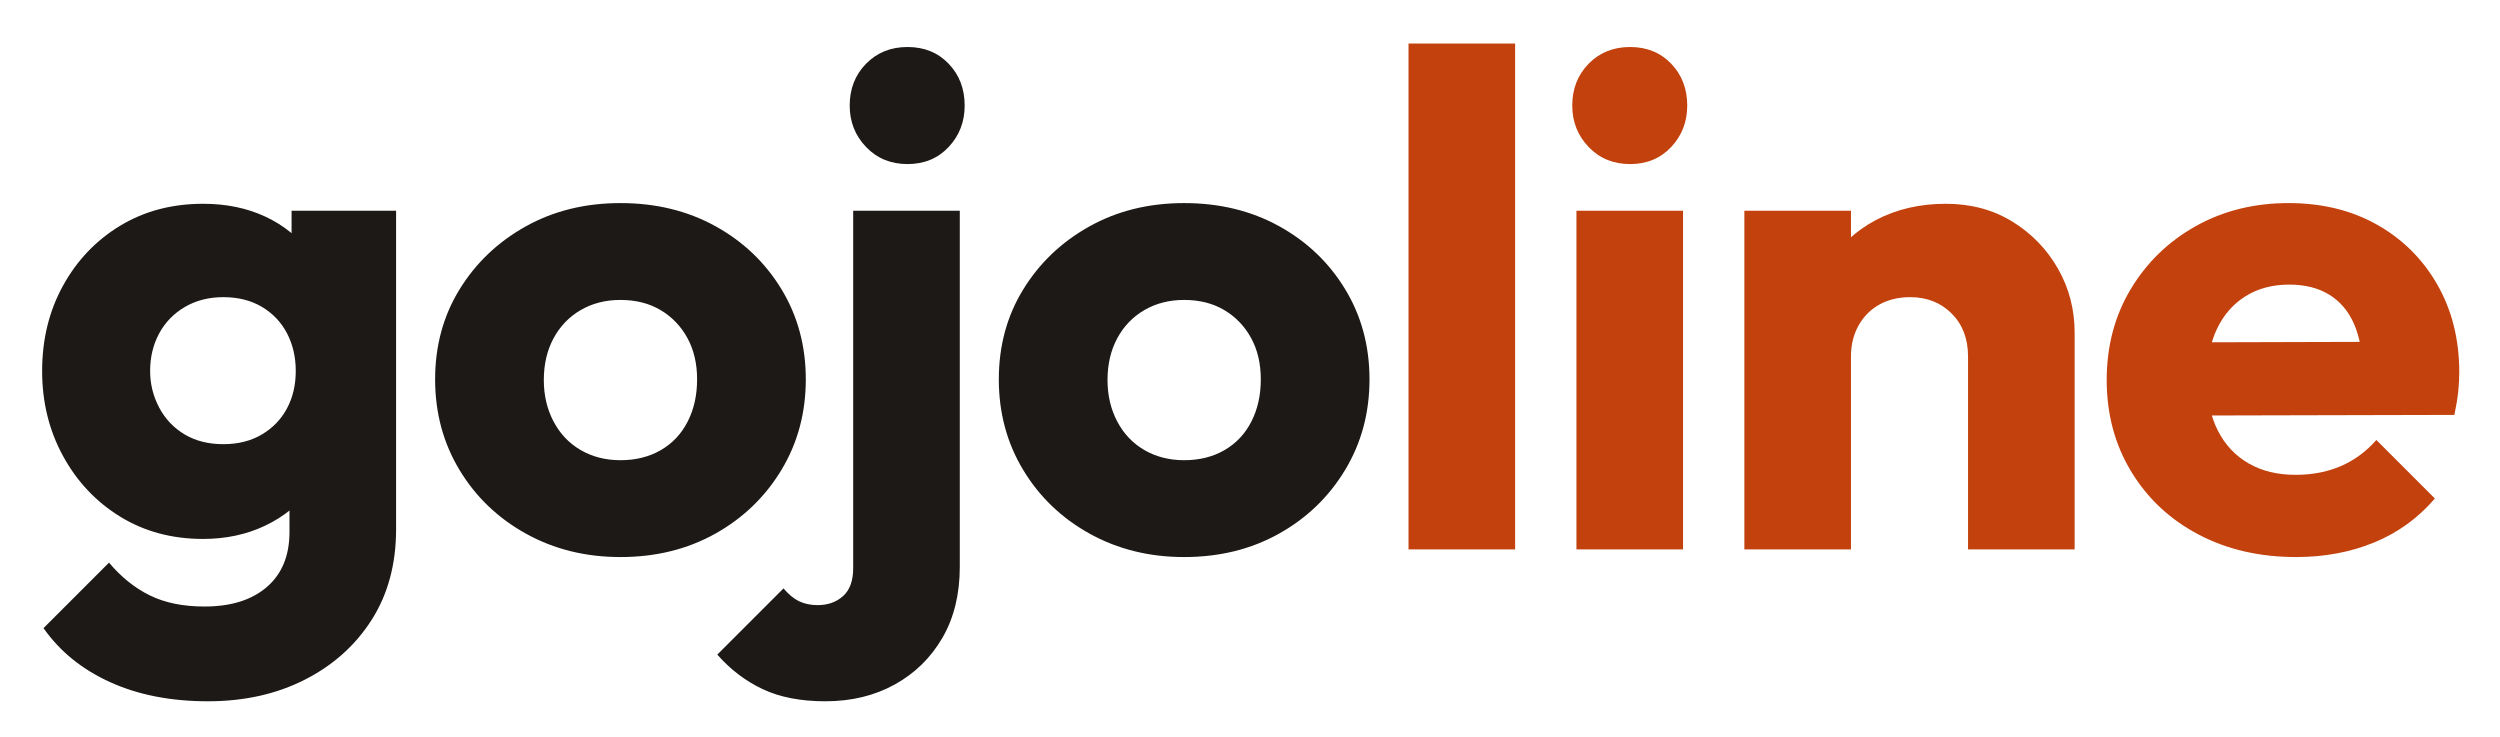
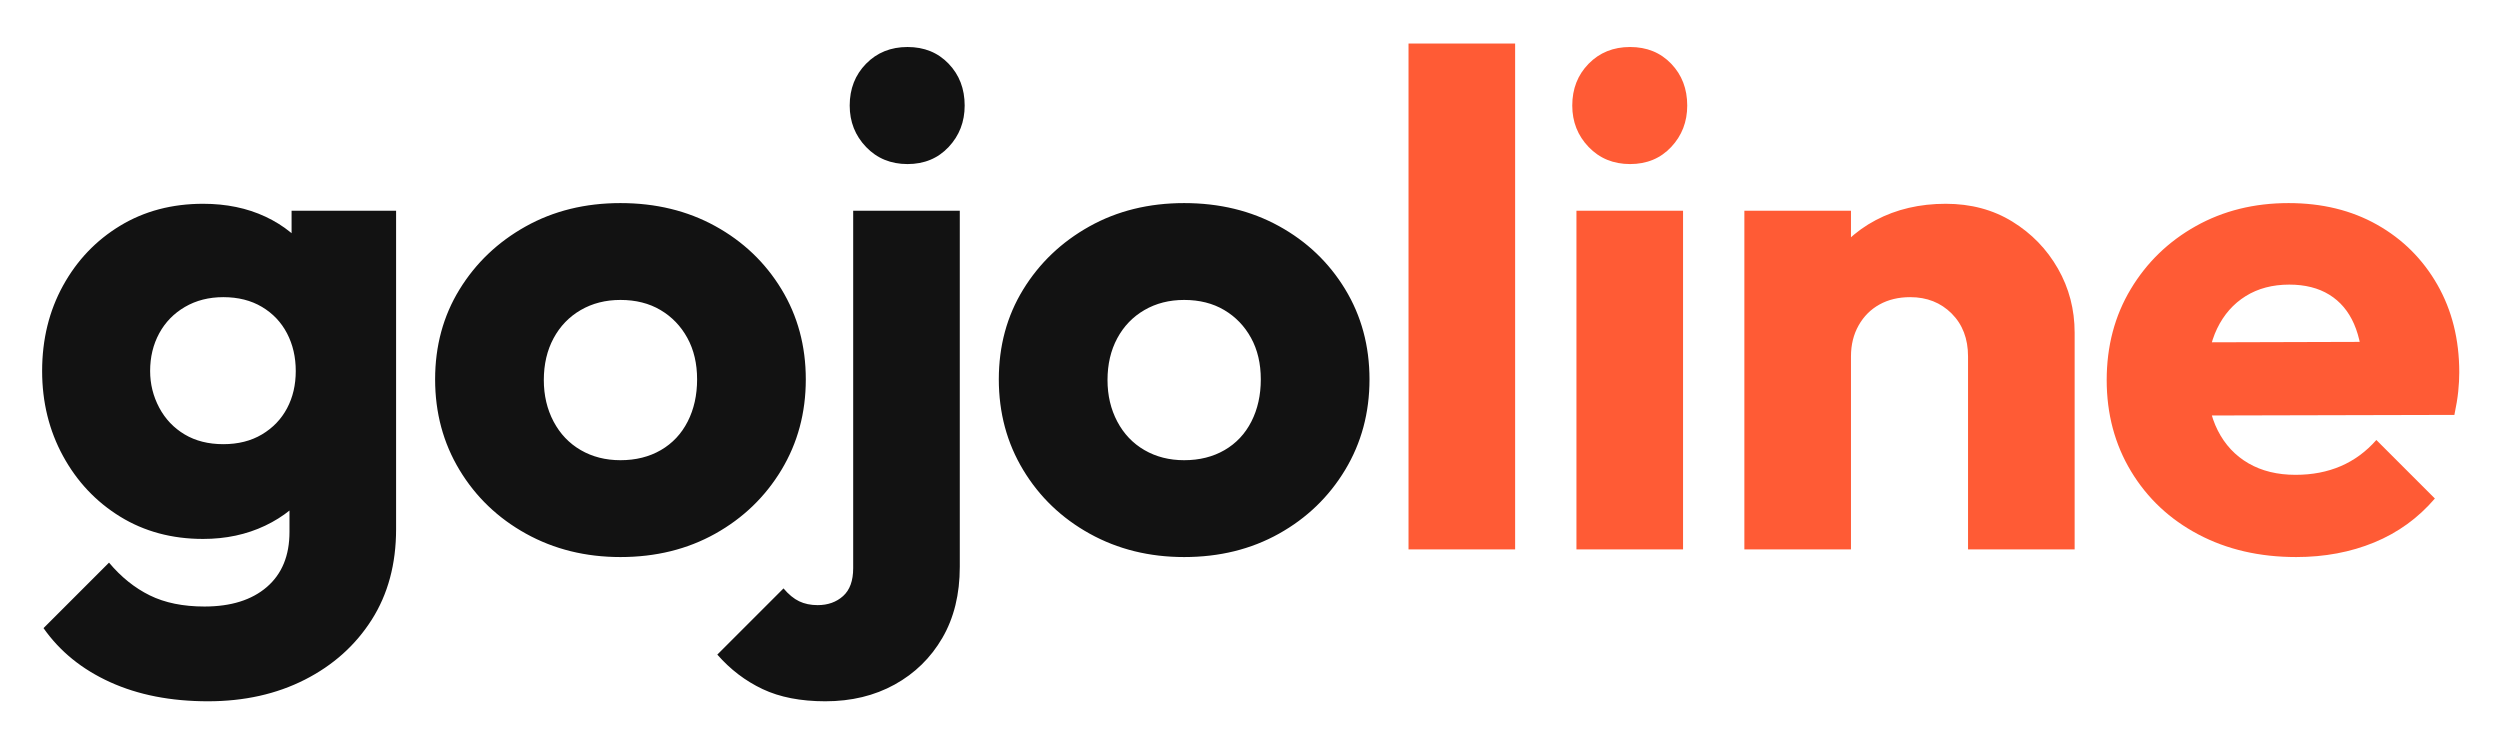
<svg xmlns="http://www.w3.org/2000/svg" viewBox="0 0 373.144 110" width="373.144" height="110" role="img" aria-label="Gojoline">
-   <path d="M31.04 104.672Q22.72 104.672 16.428 101.812Q10.136 98.952 6.496 93.752L16.272 83.976Q18.976 87.2 22.356 88.864Q25.736 90.528 30.52 90.528Q36.448 90.528 39.828 87.616Q43.208 84.704 43.208 79.4V66.504L45.912 55.48L43.52 44.456V31.456H59.12V78.984Q59.12 86.784 55.48 92.504Q51.84 98.224 45.496 101.448Q39.152 104.672 31.04 104.672ZM30.312 80.44Q23.344 80.44 17.936 77.112Q12.528 73.784 9.408 68.064Q6.288 62.344 6.288 55.376Q6.288 48.304 9.408 42.636Q12.528 36.968 17.936 33.692Q23.344 30.416 30.312 30.416Q35.512 30.416 39.62 32.34Q43.728 34.264 46.276 37.748Q48.824 41.232 49.136 45.808V65.048Q48.824 69.52 46.276 73.004Q43.728 76.488 39.568 78.464Q35.408 80.44 30.312 80.44ZM33.328 66.296Q36.656 66.296 39.1 64.84Q41.544 63.384 42.844 60.94Q44.144 58.496 44.144 55.376Q44.144 52.256 42.844 49.76Q41.544 47.264 39.1 45.808Q36.656 44.352 33.328 44.352Q30.104 44.352 27.608 45.808Q25.112 47.264 23.76 49.76Q22.408 52.256 22.408 55.376Q22.408 58.288 23.76 60.836Q25.112 63.384 27.556 64.84Q30.0 66.296 33.328 66.296Z M92.608 83.144Q84.808 83.144 78.516 79.66Q72.224 76.176 68.584 70.144Q64.944 64.112 64.944 56.624Q64.944 49.136 68.584 43.208Q72.224 37.28 78.464 33.796Q84.704 30.312 92.608 30.312Q100.512 30.312 106.752 33.744Q112.992 37.176 116.632 43.156Q120.272 49.136 120.272 56.624Q120.272 64.112 116.632 70.144Q112.992 76.176 106.752 79.66Q100.512 83.144 92.608 83.144ZM92.608 68.688Q96.04 68.688 98.64 67.18Q101.24 65.672 102.644 62.916Q104.048 60.16 104.048 56.624Q104.048 53.088 102.592 50.436Q101.136 47.784 98.588 46.276Q96.04 44.768 92.608 44.768Q89.28 44.768 86.68 46.276Q84.08 47.784 82.624 50.488Q81.168 53.192 81.168 56.728Q81.168 60.16 82.624 62.916Q84.08 65.672 86.68 67.18Q89.28 68.688 92.608 68.688Z M123.184 104.672Q117.672 104.672 113.824 102.852Q109.976 101.032 107.064 97.704L116.944 87.824Q118.088 89.176 119.284 89.748Q120.48 90.32 122.04 90.32Q124.328 90.32 125.836 88.968Q127.344 87.616 127.344 84.808V31.456H143.256V84.6Q143.256 90.736 140.656 95.208Q138.056 99.68 133.532 102.176Q129.008 104.672 123.184 104.672ZM135.456 24.488Q131.712 24.488 129.268 21.94Q126.824 19.392 126.824 15.752Q126.824 12.008 129.268 9.512Q131.712 7.016 135.456 7.016Q139.2 7.016 141.592 9.512Q143.984 12.008 143.984 15.752Q143.984 19.392 141.592 21.94Q139.2 24.488 135.456 24.488Z M176.744 83.144Q168.944 83.144 162.652 79.66Q156.36 76.176 152.72 70.144Q149.08 64.112 149.08 56.624Q149.08 49.136 152.72 43.208Q156.36 37.28 162.6 33.796Q168.84 30.312 176.744 30.312Q184.648 30.312 190.888 33.744Q197.128 37.176 200.768 43.156Q204.408 49.136 204.408 56.624Q204.408 64.112 200.768 70.144Q197.128 76.176 190.888 79.66Q184.648 83.144 176.744 83.144ZM176.744 68.688Q180.176 68.688 182.776 67.18Q185.376 65.672 186.78 62.916Q188.184 60.16 188.184 56.624Q188.184 53.088 186.728 50.436Q185.272 47.784 182.724 46.276Q180.176 44.768 176.744 44.768Q173.416 44.768 170.816 46.276Q168.216 47.784 166.76 50.488Q165.304 53.192 165.304 56.728Q165.304 60.16 166.76 62.916Q168.216 65.672 170.816 67.18Q173.416 68.688 176.744 68.688Z" fill="#1C1917" />
-   <path d="M210.232 82.0V6.496H226.144V82.0Z M235.296 82.0V31.456H251.208V82.0ZM243.304 24.488Q239.56 24.488 237.116 21.94Q234.672 19.392 234.672 15.752Q234.672 12.008 237.116 9.512Q239.56 7.016 243.304 7.016Q247.048 7.016 249.44 9.512Q251.832 12.008 251.832 15.752Q251.832 19.392 249.44 21.94Q247.048 24.488 243.304 24.488Z M293.744 82.0V53.192Q293.744 49.24 291.3 46.796Q288.856 44.352 285.112 44.352Q282.512 44.352 280.536 45.444Q278.56 46.536 277.416 48.564Q276.272 50.592 276.272 53.192L270.136 50.176Q270.136 44.248 272.736 39.776Q275.336 35.304 279.964 32.86Q284.592 30.416 290.416 30.416Q296.032 30.416 300.348 33.068Q304.664 35.72 307.16 40.088Q309.656 44.456 309.656 49.656V82.0ZM260.36 82.0V31.456H276.272V82.0Z M342.728 83.144Q334.512 83.144 328.116 79.764Q321.72 76.384 318.08 70.352Q314.44 64.32 314.44 56.728Q314.44 49.136 318.028 43.156Q321.616 37.176 327.752 33.744Q333.888 30.312 341.584 30.312Q349.072 30.312 354.792 33.536Q360.512 36.76 363.788 42.48Q367.064 48.2 367.064 55.584Q367.064 56.936 366.908 58.444Q366.752 59.952 366.336 61.928L322.76 62.032V51.112L359.576 51.008L352.712 55.584Q352.608 51.216 351.36 48.356Q350.112 45.496 347.668 43.988Q345.224 42.48 341.688 42.48Q337.944 42.48 335.188 44.196Q332.432 45.912 330.924 49.032Q329.416 52.152 329.416 56.624Q329.416 61.096 331.028 64.268Q332.64 67.44 335.604 69.156Q338.568 70.872 342.624 70.872Q346.368 70.872 349.384 69.572Q352.4 68.272 354.688 65.672L363.424 74.408Q359.68 78.776 354.376 80.96Q349.072 83.144 342.728 83.144Z" fill="#C2410C" />
+   <path d="M31.04 104.672Q22.72 104.672 16.428 101.812Q10.136 98.952 6.496 93.752L16.272 83.976Q18.976 87.2 22.356 88.864Q25.736 90.528 30.52 90.528Q36.448 90.528 39.828 87.616Q43.208 84.704 43.208 79.4V66.504L45.912 55.48L43.52 44.456V31.456H59.12V78.984Q59.12 86.784 55.48 92.504Q51.84 98.224 45.496 101.448Q39.152 104.672 31.04 104.672ZM30.312 80.44Q23.344 80.44 17.936 77.112Q12.528 73.784 9.408 68.064Q6.288 62.344 6.288 55.376Q6.288 48.304 9.408 42.636Q12.528 36.968 17.936 33.692Q23.344 30.416 30.312 30.416Q35.512 30.416 39.62 32.34Q43.728 34.264 46.276 37.748Q48.824 41.232 49.136 45.808V65.048Q48.824 69.52 46.276 73.004Q43.728 76.488 39.568 78.464Q35.408 80.44 30.312 80.44ZM33.328 66.296Q36.656 66.296 39.1 64.84Q41.544 63.384 42.844 60.94Q44.144 58.496 44.144 55.376Q44.144 52.256 42.844 49.76Q41.544 47.264 39.1 45.808Q36.656 44.352 33.328 44.352Q30.104 44.352 27.608 45.808Q25.112 47.264 23.76 49.76Q22.408 52.256 22.408 55.376Q22.408 58.288 23.76 60.836Q25.112 63.384 27.556 64.84Q30.0 66.296 33.328 66.296Z M92.608 83.144Q84.808 83.144 78.516 79.66Q72.224 76.176 68.584 70.144Q64.944 64.112 64.944 56.624Q64.944 49.136 68.584 43.208Q72.224 37.28 78.464 33.796Q84.704 30.312 92.608 30.312Q100.512 30.312 106.752 33.744Q112.992 37.176 116.632 43.156Q120.272 49.136 120.272 56.624Q120.272 64.112 116.632 70.144Q112.992 76.176 106.752 79.66Q100.512 83.144 92.608 83.144ZM92.608 68.688Q96.04 68.688 98.64 67.18Q101.24 65.672 102.644 62.916Q104.048 60.16 104.048 56.624Q104.048 53.088 102.592 50.436Q101.136 47.784 98.588 46.276Q96.04 44.768 92.608 44.768Q89.28 44.768 86.68 46.276Q84.08 47.784 82.624 50.488Q81.168 53.192 81.168 56.728Q81.168 60.16 82.624 62.916Q84.08 65.672 86.68 67.18Q89.28 68.688 92.608 68.688Z M123.184 104.672Q117.672 104.672 113.824 102.852Q109.976 101.032 107.064 97.704L116.944 87.824Q118.088 89.176 119.284 89.748Q120.48 90.32 122.04 90.32Q124.328 90.32 125.836 88.968Q127.344 87.616 127.344 84.808V31.456H143.256V84.6Q143.256 90.736 140.656 95.208Q138.056 99.68 133.532 102.176Q129.008 104.672 123.184 104.672ZM135.456 24.488Q131.712 24.488 129.268 21.94Q126.824 19.392 126.824 15.752Q126.824 12.008 129.268 9.512Q131.712 7.016 135.456 7.016Q139.2 7.016 141.592 9.512Q143.984 12.008 143.984 15.752Q143.984 19.392 141.592 21.94Q139.2 24.488 135.456 24.488Z M176.744 83.144Q168.944 83.144 162.652 79.66Q156.36 76.176 152.72 70.144Q149.08 64.112 149.08 56.624Q149.08 49.136 152.72 43.208Q156.36 37.28 162.6 33.796Q168.84 30.312 176.744 30.312Q184.648 30.312 190.888 33.744Q197.128 37.176 200.768 43.156Q204.408 49.136 204.408 56.624Q204.408 64.112 200.768 70.144Q197.128 76.176 190.888 79.66Q184.648 83.144 176.744 83.144ZM176.744 68.688Q180.176 68.688 182.776 67.18Q185.376 65.672 186.78 62.916Q188.184 60.16 188.184 56.624Q188.184 53.088 186.728 50.436Q185.272 47.784 182.724 46.276Q180.176 44.768 176.744 44.768Q173.416 44.768 170.816 46.276Q168.216 47.784 166.76 50.488Q165.304 53.192 165.304 56.728Q165.304 60.16 166.76 62.916Q168.216 65.672 170.816 67.18Q173.416 68.688 176.744 68.688Z" fill="#121212" />
+   <path d="M210.232 82.0V6.496H226.144V82.0Z M235.296 82.0V31.456H251.208V82.0ZM243.304 24.488Q239.56 24.488 237.116 21.94Q234.672 19.392 234.672 15.752Q234.672 12.008 237.116 9.512Q239.56 7.016 243.304 7.016Q247.048 7.016 249.44 9.512Q251.832 12.008 251.832 15.752Q251.832 19.392 249.44 21.94Q247.048 24.488 243.304 24.488Z M293.744 82.0V53.192Q293.744 49.24 291.3 46.796Q288.856 44.352 285.112 44.352Q282.512 44.352 280.536 45.444Q278.56 46.536 277.416 48.564Q276.272 50.592 276.272 53.192L270.136 50.176Q270.136 44.248 272.736 39.776Q275.336 35.304 279.964 32.86Q284.592 30.416 290.416 30.416Q296.032 30.416 300.348 33.068Q304.664 35.72 307.16 40.088Q309.656 44.456 309.656 49.656V82.0ZM260.36 82.0V31.456H276.272V82.0Z M342.728 83.144Q334.512 83.144 328.116 79.764Q321.72 76.384 318.08 70.352Q314.44 64.32 314.44 56.728Q314.44 49.136 318.028 43.156Q321.616 37.176 327.752 33.744Q333.888 30.312 341.584 30.312Q349.072 30.312 354.792 33.536Q360.512 36.76 363.788 42.48Q367.064 48.2 367.064 55.584Q367.064 56.936 366.908 58.444Q366.752 59.952 366.336 61.928L322.76 62.032V51.112L359.576 51.008L352.712 55.584Q352.608 51.216 351.36 48.356Q350.112 45.496 347.668 43.988Q345.224 42.48 341.688 42.48Q337.944 42.48 335.188 44.196Q332.432 45.912 330.924 49.032Q329.416 52.152 329.416 56.624Q329.416 61.096 331.028 64.268Q332.64 67.44 335.604 69.156Q338.568 70.872 342.624 70.872Q346.368 70.872 349.384 69.572Q352.4 68.272 354.688 65.672L363.424 74.408Q359.68 78.776 354.376 80.96Q349.072 83.144 342.728 83.144Z" fill="#FF5B35" />
</svg>
